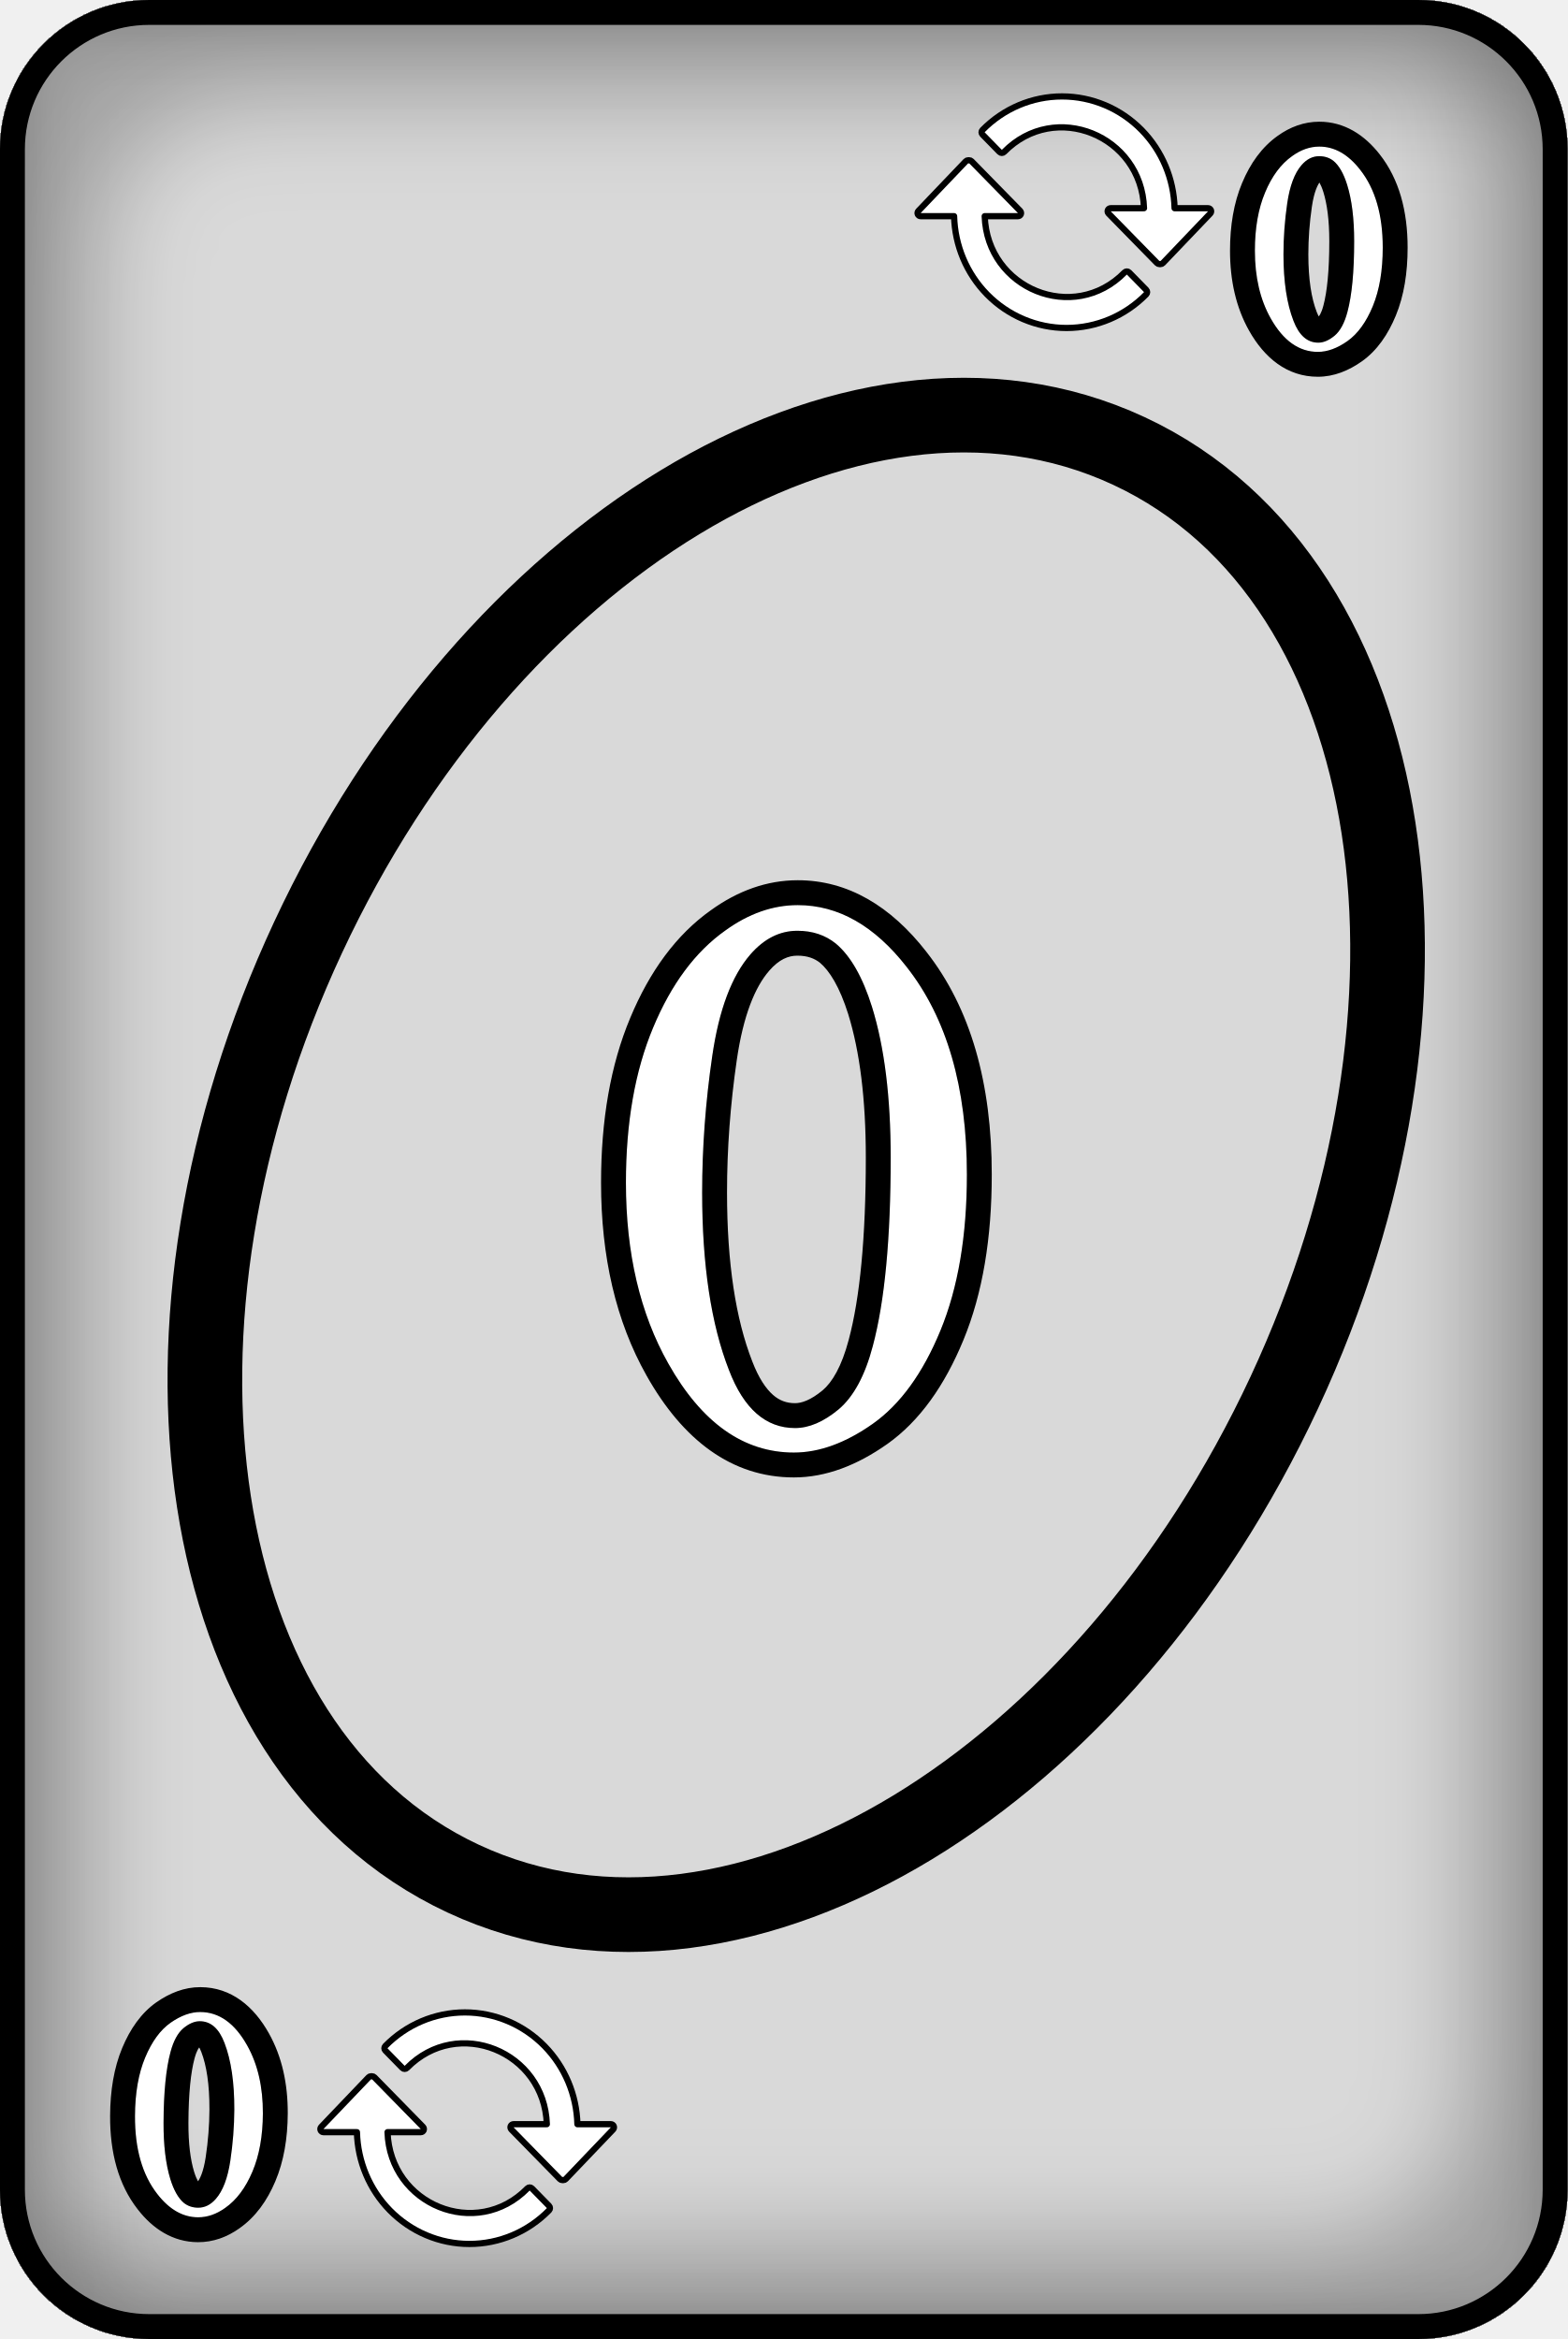
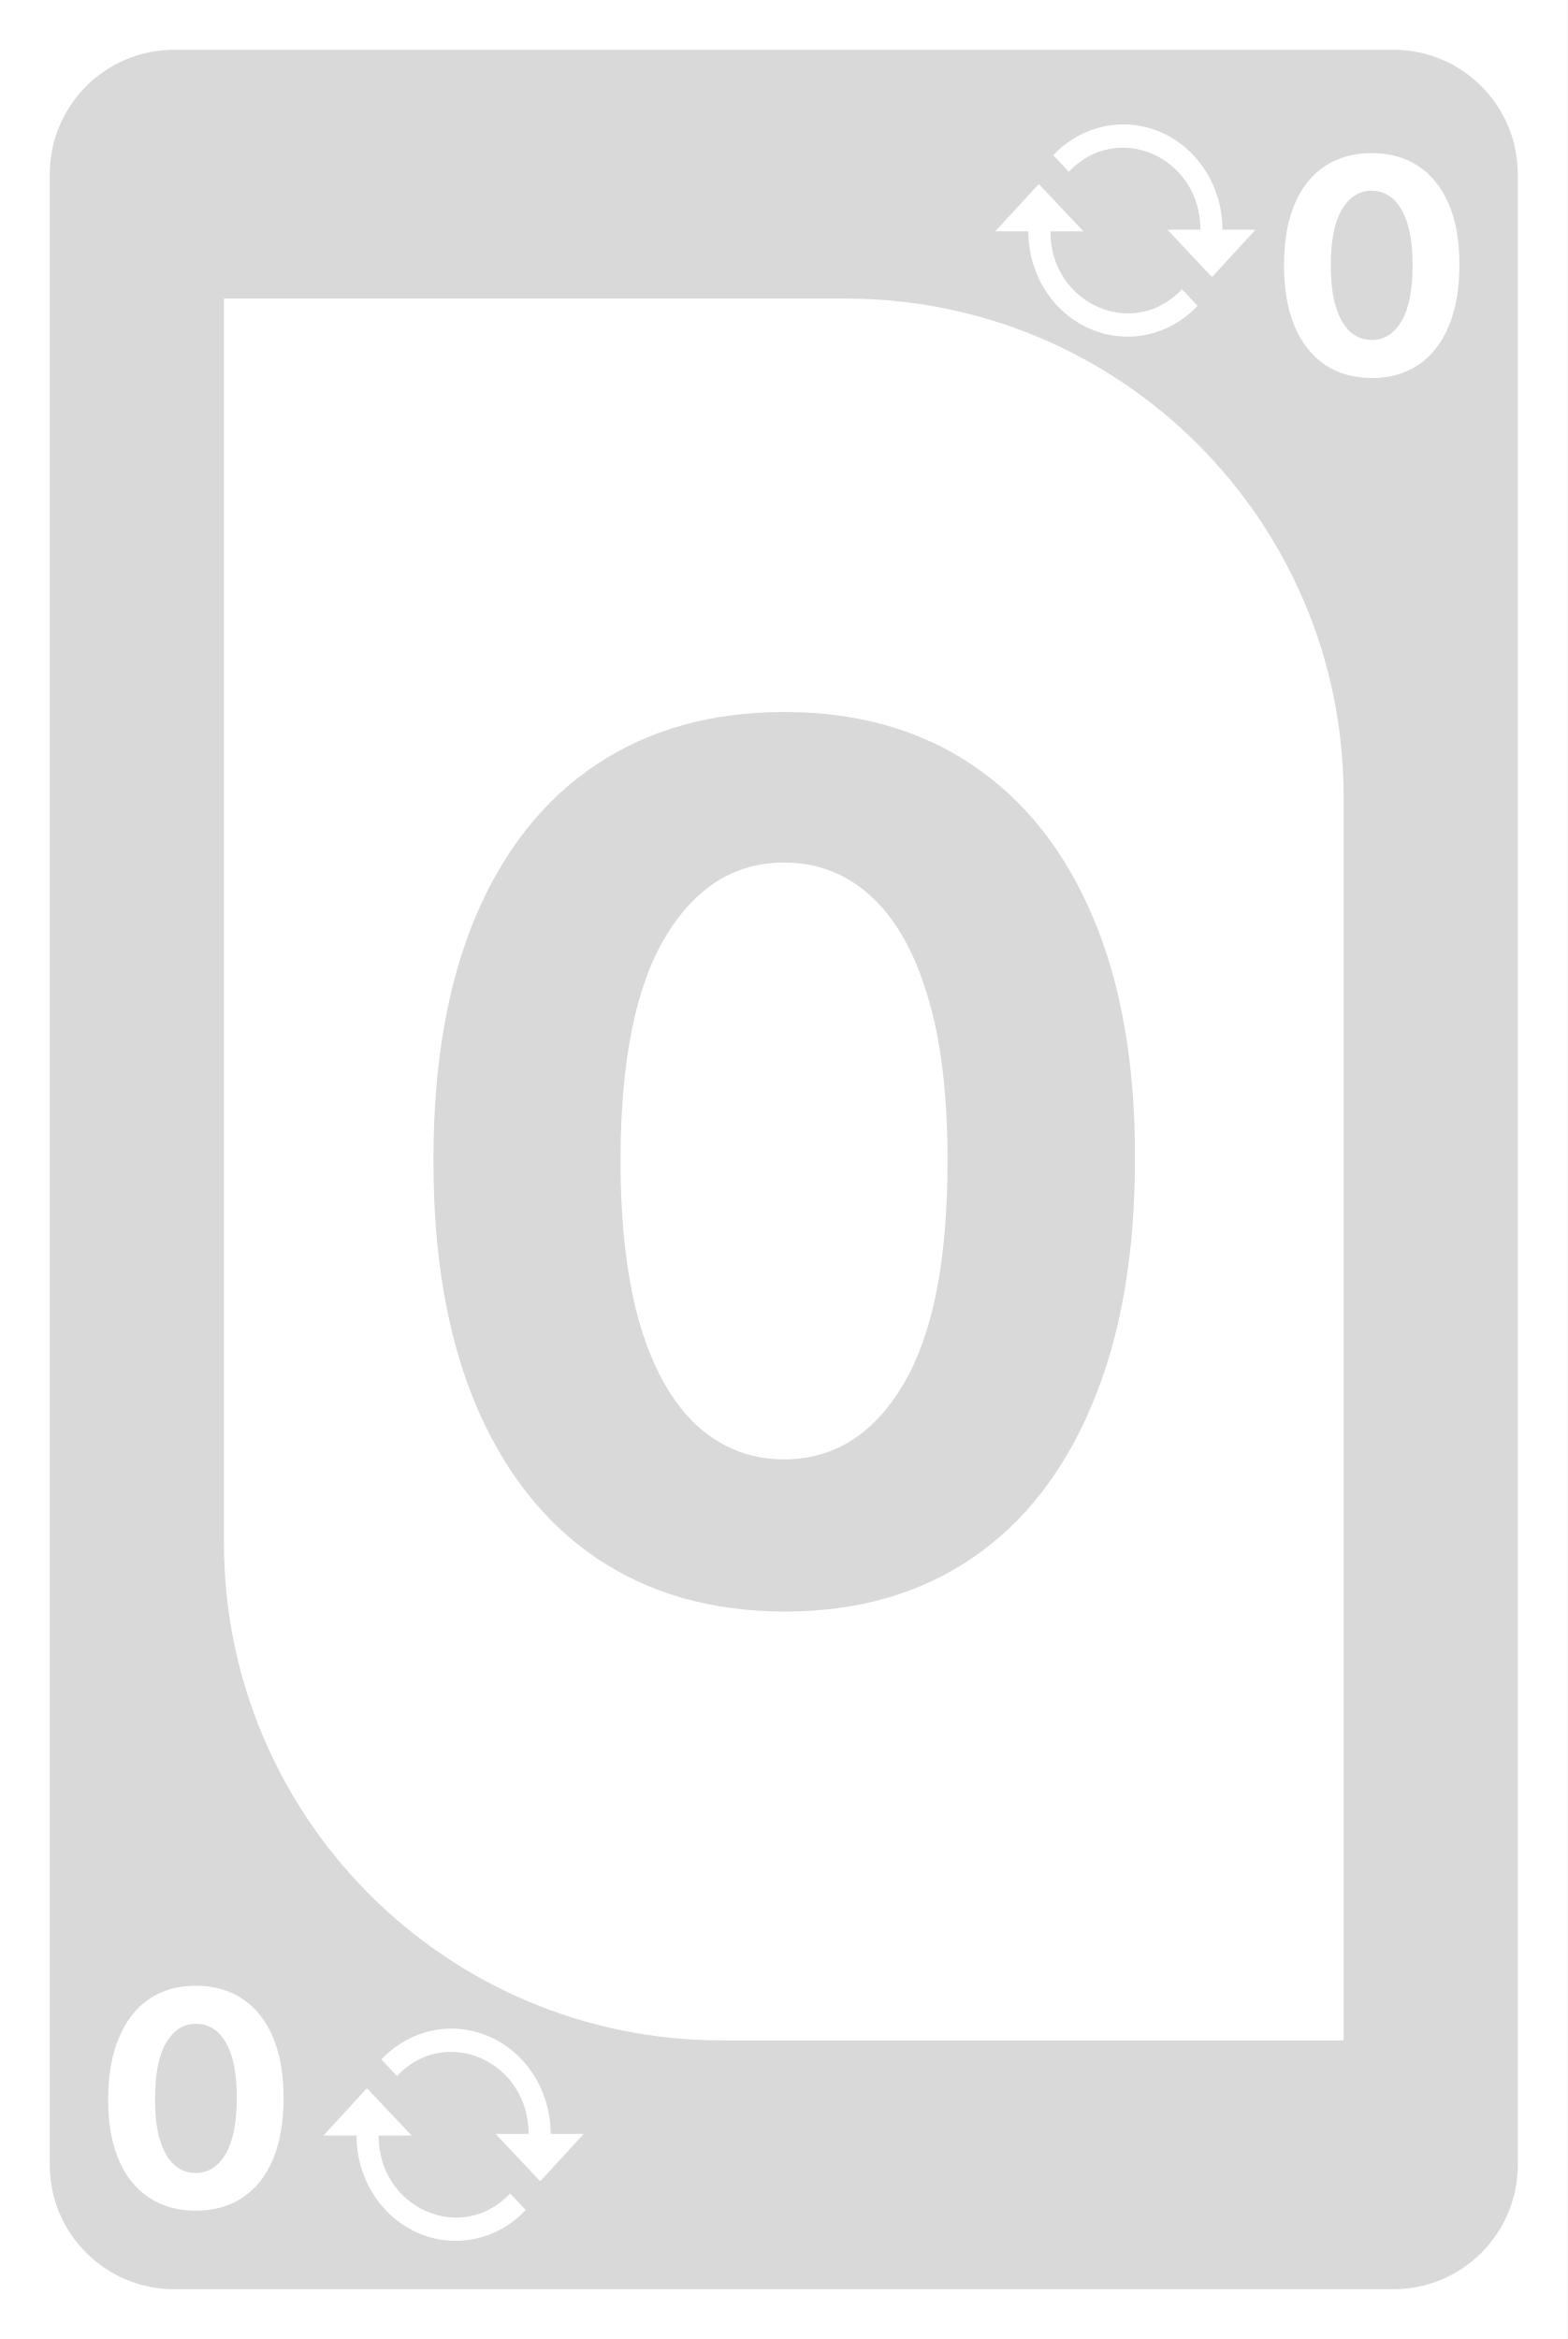
<svg xmlns="http://www.w3.org/2000/svg" width="63" height="94" viewBox="0 0 63 94" fill="none">
-   <g filter="url(#filter0_ii_9_704)">
-     <rect width="63" height="94" rx="6" fill="#D9D9D9" />
-   </g>
-   <rect x="0.5" y="0.5" width="62" height="93" rx="5.5" stroke="black" />
-   <path d="M18.684 80.875C19.885 80.875 21.036 81.362 21.885 82.228C22.704 83.065 23.175 84.189 23.206 85.367H24.551C24.601 85.367 24.646 85.397 24.666 85.443C24.686 85.489 24.676 85.542 24.642 85.578L22.734 87.575C22.711 87.6 22.678 87.613 22.645 87.613H22.596C22.562 87.613 22.529 87.6 22.506 87.576L20.551 85.58C20.516 85.544 20.505 85.49 20.524 85.443C20.544 85.397 20.589 85.367 20.64 85.367H21.977C21.88 82.448 18.398 81.022 16.353 83.109C16.329 83.133 16.297 83.146 16.264 83.146C16.23 83.146 16.197 83.133 16.174 83.109L15.483 82.403C15.436 82.355 15.436 82.277 15.483 82.228C16.332 81.362 17.483 80.875 18.684 80.875Z" fill="white" stroke="black" stroke-width="0.25" stroke-linejoin="round" />
-   <path d="M18.867 90.18C17.666 90.18 16.515 89.693 15.666 88.827C14.847 87.99 14.376 86.867 14.345 85.688H13C12.95 85.688 12.905 85.658 12.885 85.612C12.866 85.566 12.875 85.513 12.909 85.477L14.817 83.48C14.84 83.456 14.873 83.442 14.906 83.442H14.955C14.989 83.442 15.022 83.455 15.045 83.479L17 85.475C17.035 85.511 17.046 85.566 17.027 85.612C17.007 85.658 16.962 85.688 16.911 85.688H15.575C15.671 88.608 19.154 90.034 21.198 87.946C21.222 87.922 21.254 87.909 21.287 87.909C21.321 87.909 21.354 87.922 21.377 87.946L22.068 88.652C22.115 88.701 22.115 88.778 22.068 88.827C21.219 89.693 20.068 90.18 18.867 90.18Z" fill="white" stroke="black" stroke-width="0.25" stroke-linejoin="round" />
-   <path d="M42.684 3.875C43.885 3.875 45.036 4.362 45.885 5.228C46.704 6.065 47.175 7.189 47.206 8.367H48.551C48.601 8.367 48.646 8.397 48.666 8.443C48.685 8.489 48.676 8.542 48.642 8.578L46.734 10.575C46.711 10.6 46.678 10.613 46.645 10.613H46.596C46.562 10.613 46.529 10.6 46.506 10.576L44.551 8.58C44.516 8.544 44.505 8.49 44.524 8.443C44.544 8.397 44.589 8.367 44.64 8.367H45.977C45.88 5.448 42.398 4.022 40.353 6.109C40.329 6.133 40.297 6.146 40.264 6.146C40.23 6.146 40.197 6.133 40.174 6.109L39.483 5.403C39.436 5.355 39.436 5.277 39.483 5.228C40.332 4.362 41.483 3.875 42.684 3.875Z" fill="white" stroke="black" stroke-width="0.25" stroke-linejoin="round" />
-   <path d="M42.867 13.181C41.666 13.181 40.515 12.693 39.666 11.827C38.847 10.99 38.376 9.867 38.345 8.688H37C36.95 8.688 36.905 8.658 36.885 8.612C36.866 8.566 36.875 8.513 36.91 8.477L38.817 6.48C38.84 6.456 38.873 6.442 38.907 6.442H38.955C38.989 6.442 39.022 6.455 39.045 6.479L41 8.475C41.035 8.511 41.046 8.566 41.027 8.612C41.007 8.658 40.962 8.688 40.911 8.688H39.575C39.672 11.608 43.154 13.034 45.199 10.946C45.222 10.922 45.254 10.909 45.287 10.909C45.321 10.909 45.354 10.922 45.377 10.946L46.068 11.652C46.115 11.701 46.115 11.778 46.068 11.827C45.219 12.693 44.068 13.18 42.867 13.181Z" fill="white" stroke="black" stroke-width="0.25" stroke-linejoin="round" />
-   <path d="M45.377 18.127C51.013 20.755 54.356 26.477 55.403 33.282C56.451 40.099 55.243 48.184 51.616 55.962C47.989 63.74 42.573 69.861 36.676 73.44C30.791 77.013 24.258 78.13 18.622 75.502C12.986 72.874 9.644 67.152 8.597 60.346C7.548 53.529 8.757 45.446 12.384 37.668C16.011 29.89 21.427 23.767 27.323 20.188C33.209 16.616 39.741 15.499 45.377 18.127Z" stroke="black" stroke-width="3" />
-   <mask id="path-8-outside-1_9_704" maskUnits="userSpaceOnUse" x="49" y="4" width="8" height="12" fill="black">
-     <rect fill="white" x="49" y="4" width="8" height="12" />
-     <path d="M50.434 10.074C50.434 9.168 50.57 8.389 50.844 7.736C51.117 7.08 51.48 6.592 51.934 6.271C52.285 6.018 52.648 5.891 53.023 5.891C53.633 5.891 54.18 6.201 54.664 6.822C55.27 7.592 55.572 8.635 55.572 9.951C55.572 10.873 55.439 11.656 55.174 12.301C54.908 12.945 54.568 13.414 54.154 13.707C53.744 13.996 53.348 14.141 52.965 14.141C52.207 14.141 51.576 13.693 51.072 12.799C50.646 12.045 50.434 11.137 50.434 10.074ZM51.582 10.221C51.582 11.315 51.717 12.207 51.986 12.898C52.209 13.48 52.541 13.771 52.982 13.771C53.193 13.771 53.412 13.678 53.639 13.49C53.865 13.299 54.037 12.98 54.154 12.535C54.334 11.863 54.424 10.916 54.424 9.693C54.424 8.787 54.33 8.031 54.142 7.426C54.002 6.977 53.82 6.658 53.598 6.471C53.438 6.342 53.244 6.277 53.017 6.277C52.752 6.277 52.516 6.396 52.309 6.635C52.027 6.959 51.836 7.469 51.734 8.164C51.633 8.859 51.582 9.545 51.582 10.221Z" />
-   </mask>
-   <path d="M50.434 10.074C50.434 9.168 50.57 8.389 50.844 7.736C51.117 7.08 51.48 6.592 51.934 6.271C52.285 6.018 52.648 5.891 53.023 5.891C53.633 5.891 54.18 6.201 54.664 6.822C55.27 7.592 55.572 8.635 55.572 9.951C55.572 10.873 55.439 11.656 55.174 12.301C54.908 12.945 54.568 13.414 54.154 13.707C53.744 13.996 53.348 14.141 52.965 14.141C52.207 14.141 51.576 13.693 51.072 12.799C50.646 12.045 50.434 11.137 50.434 10.074ZM51.582 10.221C51.582 11.315 51.717 12.207 51.986 12.898C52.209 13.48 52.541 13.771 52.982 13.771C53.193 13.771 53.412 13.678 53.639 13.49C53.865 13.299 54.037 12.98 54.154 12.535C54.334 11.863 54.424 10.916 54.424 9.693C54.424 8.787 54.33 8.031 54.142 7.426C54.002 6.977 53.82 6.658 53.598 6.471C53.438 6.342 53.244 6.277 53.017 6.277C52.752 6.277 52.516 6.396 52.309 6.635C52.027 6.959 51.836 7.469 51.734 8.164C51.633 8.859 51.582 9.545 51.582 10.221Z" fill="white" />
-   <path d="M50.844 7.736L51.766 8.123L51.767 8.121L50.844 7.736ZM51.934 6.271L52.511 7.088L52.519 7.082L51.934 6.271ZM54.664 6.822L53.876 7.437L53.878 7.441L54.664 6.822ZM54.154 13.707L54.73 14.524L54.732 14.523L54.154 13.707ZM51.072 12.799L51.944 12.308L51.943 12.307L51.072 12.799ZM51.986 12.898L52.92 12.541L52.918 12.535L51.986 12.898ZM53.639 13.49L54.276 14.261L54.284 14.254L53.639 13.49ZM54.154 12.535L53.188 12.277L53.187 12.281L54.154 12.535ZM54.142 7.426L55.098 7.13L55.097 7.127L54.142 7.426ZM53.598 6.471L54.242 5.706L54.233 5.699L54.225 5.692L53.598 6.471ZM52.309 6.635L51.554 5.979L51.553 5.979L52.309 6.635ZM50.434 10.074H51.434C51.434 9.265 51.556 8.624 51.766 8.123L50.844 7.736L49.921 7.35C49.584 8.154 49.434 9.071 49.434 10.074H50.434ZM50.844 7.736L51.767 8.121C51.988 7.59 52.249 7.273 52.511 7.088L51.934 6.271L51.356 5.455C50.712 5.91 50.246 6.57 49.921 7.352L50.844 7.736ZM51.934 6.271L52.519 7.082C52.728 6.931 52.89 6.891 53.023 6.891V5.891V4.891C52.407 4.891 51.842 5.104 51.348 5.461L51.934 6.271ZM53.023 5.891V6.891C53.238 6.891 53.52 6.982 53.876 7.437L54.664 6.822L55.453 6.207C54.839 5.421 54.027 4.891 53.023 4.891V5.891ZM54.664 6.822L53.878 7.441C54.304 7.982 54.572 8.782 54.572 9.951H55.572H56.572C56.572 8.487 56.235 7.202 55.45 6.204L54.664 6.822ZM55.572 9.951H54.572C54.572 10.782 54.452 11.428 54.249 11.92L55.174 12.301L56.098 12.682C56.427 11.884 56.572 10.964 56.572 9.951H55.572ZM55.174 12.301L54.249 11.92C54.03 12.453 53.788 12.741 53.577 12.891L54.154 13.707L54.732 14.523C55.348 14.087 55.787 13.438 56.098 12.682L55.174 12.301ZM54.154 13.707L53.578 12.89C53.285 13.097 53.086 13.141 52.965 13.141V14.141V15.141C53.609 15.141 54.203 14.896 54.73 14.524L54.154 13.707ZM52.965 14.141V13.141C52.693 13.141 52.342 13.015 51.944 12.308L51.072 12.799L50.201 13.29C50.811 14.372 51.721 15.141 52.965 15.141V14.141ZM51.072 12.799L51.943 12.307C51.619 11.734 51.434 11.003 51.434 10.074H50.434H49.434C49.434 11.27 49.674 12.356 50.202 13.291L51.072 12.799ZM51.582 10.221H50.582C50.582 11.385 50.724 12.413 51.055 13.262L51.986 12.898L52.918 12.535C52.71 12.001 52.582 11.244 52.582 10.221H51.582ZM51.986 12.898L51.052 13.256C51.199 13.64 51.415 14.018 51.743 14.305C52.092 14.611 52.519 14.771 52.982 14.771V13.771V12.771C52.982 12.771 52.987 12.771 52.995 12.773C53.003 12.774 53.013 12.777 53.024 12.781C53.035 12.785 53.044 12.79 53.051 12.794C53.058 12.798 53.062 12.801 53.061 12.801C53.058 12.798 52.996 12.739 52.92 12.541L51.986 12.898ZM52.982 13.771V14.771C53.503 14.771 53.94 14.539 54.276 14.261L53.639 13.49L53.001 12.72C52.945 12.766 52.914 12.78 52.911 12.782C52.91 12.783 52.916 12.78 52.929 12.777C52.942 12.774 52.961 12.771 52.982 12.771V13.771ZM53.639 13.49L54.284 14.254C54.733 13.875 54.979 13.332 55.121 12.79L54.154 12.535L53.187 12.281C53.144 12.446 53.097 12.559 53.057 12.633C53.018 12.705 52.992 12.727 52.993 12.726L53.639 13.49ZM54.154 12.535L55.12 12.793C55.333 11.997 55.424 10.948 55.424 9.693H54.424H53.424C53.424 10.884 53.334 11.73 53.188 12.277L54.154 12.535ZM54.424 9.693H55.424C55.424 8.726 55.325 7.863 55.098 7.13L54.142 7.426L53.187 7.722C53.335 8.2 53.424 8.848 53.424 9.693H54.424ZM54.142 7.426L55.097 7.127C54.931 6.598 54.674 6.07 54.242 5.706L53.598 6.471L52.953 7.236C52.966 7.246 53.073 7.355 53.188 7.725L54.142 7.426ZM53.598 6.471L54.225 5.692C53.868 5.405 53.447 5.277 53.017 5.277V6.277V7.277C53.035 7.277 53.032 7.28 53.016 7.274C53.009 7.272 53 7.268 52.991 7.263C52.983 7.259 52.976 7.254 52.971 7.25L53.598 6.471ZM53.017 6.277V5.277C52.407 5.277 51.911 5.567 51.554 5.979L52.309 6.635L53.063 7.291C53.098 7.251 53.109 7.251 53.091 7.26C53.082 7.264 53.07 7.269 53.055 7.273C53.04 7.276 53.027 7.277 53.017 7.277V6.277ZM52.309 6.635L51.553 5.979C51.09 6.513 50.858 7.244 50.745 8.02L51.734 8.164L52.724 8.309C52.814 7.694 52.964 7.405 53.064 7.29L52.309 6.635ZM51.734 8.164L50.745 8.02C50.637 8.761 50.582 9.495 50.582 10.221H51.582H52.582C52.582 9.595 52.629 8.958 52.724 8.309L51.734 8.164Z" fill="black" mask="url(#path-8-outside-1_9_704)" />
-   <mask id="path-10-outside-2_9_704" maskUnits="userSpaceOnUse" x="24" y="35" width="16" height="25" fill="black">
-     <rect fill="white" x="24" y="35" width="16" height="25" />
-     <path d="M25.156 47.531C25.156 45.115 25.521 43.036 26.25 41.297C26.979 39.547 27.948 38.245 29.156 37.391C30.094 36.714 31.062 36.375 32.062 36.375C33.688 36.375 35.146 37.203 36.438 38.859C38.052 40.911 38.859 43.693 38.859 47.203C38.859 49.661 38.505 51.75 37.797 53.469C37.089 55.188 36.182 56.438 35.078 57.219C33.984 57.99 32.927 58.375 31.906 58.375C29.885 58.375 28.203 57.182 26.859 54.797C25.724 52.786 25.156 50.365 25.156 47.531ZM28.219 47.922C28.219 50.839 28.578 53.219 29.297 55.062C29.891 56.615 30.776 57.391 31.953 57.391C32.516 57.391 33.099 57.141 33.703 56.641C34.307 56.13 34.766 55.281 35.078 54.094C35.557 52.302 35.797 49.776 35.797 46.516C35.797 44.099 35.547 42.083 35.047 40.469C34.672 39.271 34.188 38.422 33.594 37.922C33.167 37.578 32.651 37.406 32.047 37.406C31.338 37.406 30.708 37.724 30.156 38.359C29.406 39.224 28.896 40.583 28.625 42.438C28.354 44.292 28.219 46.12 28.219 47.922Z" />
-   </mask>
-   <path d="M25.156 47.531C25.156 45.115 25.521 43.036 26.25 41.297C26.979 39.547 27.948 38.245 29.156 37.391C30.094 36.714 31.062 36.375 32.062 36.375C33.688 36.375 35.146 37.203 36.438 38.859C38.052 40.911 38.859 43.693 38.859 47.203C38.859 49.661 38.505 51.75 37.797 53.469C37.089 55.188 36.182 56.438 35.078 57.219C33.984 57.99 32.927 58.375 31.906 58.375C29.885 58.375 28.203 57.182 26.859 54.797C25.724 52.786 25.156 50.365 25.156 47.531ZM28.219 47.922C28.219 50.839 28.578 53.219 29.297 55.062C29.891 56.615 30.776 57.391 31.953 57.391C32.516 57.391 33.099 57.141 33.703 56.641C34.307 56.13 34.766 55.281 35.078 54.094C35.557 52.302 35.797 49.776 35.797 46.516C35.797 44.099 35.547 42.083 35.047 40.469C34.672 39.271 34.188 38.422 33.594 37.922C33.167 37.578 32.651 37.406 32.047 37.406C31.338 37.406 30.708 37.724 30.156 38.359C29.406 39.224 28.896 40.583 28.625 42.438C28.354 44.292 28.219 46.12 28.219 47.922Z" fill="white" />
-   <path d="M26.25 41.297L27.172 41.684L27.173 41.681L26.25 41.297ZM29.156 37.391L29.733 38.207L29.742 38.201L29.156 37.391ZM36.438 38.859L35.649 39.474L35.652 39.478L36.438 38.859ZM35.078 57.219L35.654 58.036L35.656 58.035L35.078 57.219ZM26.859 54.797L27.731 54.306L27.73 54.305L26.859 54.797ZM29.297 55.062L30.231 54.705L30.229 54.699L29.297 55.062ZM33.703 56.641L34.341 57.411L34.349 57.404L33.703 56.641ZM35.078 54.094L34.112 53.835L34.111 53.839L35.078 54.094ZM35.047 40.469L36.002 40.173L36.001 40.17L35.047 40.469ZM33.594 37.922L34.238 37.157L34.229 37.15L34.221 37.143L33.594 37.922ZM30.156 38.359L29.401 37.703L29.401 37.704L30.156 38.359ZM25.156 47.531H26.156C26.156 45.212 26.507 43.271 27.172 41.684L26.25 41.297L25.328 40.91C24.535 42.801 24.156 45.018 24.156 47.531H25.156ZM26.25 41.297L27.173 41.681C27.85 40.057 28.716 38.926 29.733 38.207L29.156 37.391L28.579 36.574C27.179 37.563 26.108 39.037 25.327 40.912L26.25 41.297ZM29.156 37.391L29.742 38.201C30.536 37.627 31.304 37.375 32.062 37.375V36.375V35.375C30.821 35.375 29.651 35.8 28.571 36.58L29.156 37.391ZM32.062 36.375V37.375C33.293 37.375 34.486 37.984 35.649 39.474L36.438 38.859L37.226 38.244C35.805 36.423 34.082 35.375 32.062 35.375V36.375ZM36.438 38.859L35.652 39.478C37.086 41.301 37.859 43.84 37.859 47.203H38.859H39.859C39.859 43.545 39.018 40.522 37.223 38.241L36.438 38.859ZM38.859 47.203H37.859C37.859 49.571 37.518 51.522 36.872 53.088L37.797 53.469L38.721 53.85C39.493 51.978 39.859 49.752 39.859 47.203H38.859ZM37.797 53.469L36.872 53.088C36.21 54.695 35.403 55.764 34.501 56.402L35.078 57.219L35.656 58.035C36.962 57.111 37.967 55.68 38.721 53.85L37.797 53.469ZM35.078 57.219L34.502 56.401C33.525 57.09 32.665 57.375 31.906 57.375V58.375V59.375C33.189 59.375 34.444 58.889 35.654 58.036L35.078 57.219ZM31.906 58.375V57.375C30.372 57.375 28.969 56.504 27.731 54.306L26.859 54.797L25.988 55.288C27.438 57.861 29.399 59.375 31.906 59.375V58.375ZM26.859 54.797L27.73 54.305C26.697 52.475 26.156 50.231 26.156 47.531H25.156H24.156C24.156 50.498 24.751 53.098 25.989 55.289L26.859 54.797ZM28.219 47.922H27.219C27.219 50.909 27.585 53.425 28.365 55.426L29.297 55.062L30.229 54.699C29.571 53.013 29.219 50.768 29.219 47.922H28.219ZM29.297 55.062L28.363 55.42C28.695 56.289 29.142 57.03 29.747 57.561C30.372 58.108 31.122 58.391 31.953 58.391V57.391V56.391C31.607 56.391 31.326 56.285 31.065 56.057C30.785 55.811 30.492 55.388 30.231 54.705L29.297 55.062ZM31.953 57.391V58.391C32.825 58.391 33.627 58.002 34.341 57.411L33.703 56.641L33.066 55.87C32.571 56.28 32.206 56.391 31.953 56.391V57.391ZM33.703 56.641L34.349 57.404C35.175 56.706 35.707 55.632 36.045 54.348L35.078 54.094L34.111 53.839C33.824 54.93 33.44 55.554 33.058 55.877L33.703 56.641ZM35.078 54.094L36.044 54.352C36.557 52.436 36.797 49.808 36.797 46.516H35.797H34.797C34.797 49.744 34.558 52.168 34.112 53.835L35.078 54.094ZM35.797 46.516H36.797C36.797 44.038 36.541 41.915 36.002 40.173L35.047 40.469L34.092 40.765C34.552 42.252 34.797 44.16 34.797 46.516H35.797ZM35.047 40.469L36.001 40.17C35.601 38.892 35.042 37.834 34.238 37.157L33.594 37.922L32.95 38.687C33.333 39.01 33.743 39.65 34.093 40.767L35.047 40.469ZM33.594 37.922L34.221 37.143C33.598 36.641 32.854 36.406 32.047 36.406V37.406V38.406C32.448 38.406 32.736 38.515 32.967 38.701L33.594 37.922ZM32.047 37.406V36.406C30.994 36.406 30.104 36.895 29.401 37.703L30.156 38.359L30.911 39.015C31.313 38.553 31.683 38.406 32.047 38.406V37.406ZM30.156 38.359L29.401 37.704C28.469 38.778 27.918 40.358 27.636 42.293L28.625 42.438L29.614 42.582C29.874 40.808 30.343 39.67 30.912 39.015L30.156 38.359ZM28.625 42.438L27.636 42.293C27.358 44.193 27.219 46.069 27.219 47.922H28.219H29.219C29.219 46.17 29.35 44.39 29.614 42.582L28.625 42.438Z" fill="black" mask="url(#path-10-outside-2_9_704)" />
-   <mask id="path-12-outside-3_9_704" maskUnits="userSpaceOnUse" x="3.973" y="78.983" width="8.051" height="12.034" fill="black">
-     <rect fill="white" x="3.973" y="78.983" width="8.051" height="12.034" />
-     <path d="M10.565 84.937C10.561 85.843 10.421 86.622 10.145 87.273C9.868 87.928 9.503 88.415 9.049 88.733C8.696 88.985 8.332 89.111 7.957 89.109C7.348 89.107 6.802 88.794 6.32 88.171C5.718 87.399 5.42 86.354 5.425 85.038C5.429 84.116 5.565 83.333 5.834 82.69C6.102 82.047 6.444 81.579 6.859 81.288C7.271 81.001 7.668 80.858 8.051 80.86C8.808 80.863 9.437 81.313 9.937 82.209C10.36 82.965 10.569 83.874 10.565 84.937ZM9.417 84.785C9.421 83.692 9.29 82.798 9.024 82.106C8.804 81.523 8.473 81.231 8.031 81.229C7.82 81.228 7.601 81.321 7.374 81.507C7.147 81.698 6.973 82.015 6.854 82.46C6.672 83.131 6.578 84.078 6.573 85.301C6.569 86.207 6.659 86.963 6.844 87.569C6.983 88.019 7.163 88.338 7.385 88.527C7.545 88.656 7.738 88.722 7.965 88.723C8.23 88.724 8.467 88.606 8.675 88.368C8.958 88.045 9.151 87.536 9.256 86.841C9.36 86.146 9.414 85.461 9.417 84.785Z" />
-   </mask>
-   <path d="M10.565 84.937C10.561 85.843 10.421 86.622 10.145 87.273C9.868 87.928 9.503 88.415 9.049 88.733C8.696 88.985 8.332 89.111 7.957 89.109C7.348 89.107 6.802 88.794 6.32 88.171C5.718 87.399 5.42 86.354 5.425 85.038C5.429 84.116 5.565 83.333 5.834 82.69C6.102 82.047 6.444 81.579 6.859 81.288C7.271 81.001 7.668 80.858 8.051 80.86C8.808 80.863 9.437 81.313 9.937 82.209C10.36 82.965 10.569 83.874 10.565 84.937ZM9.417 84.785C9.421 83.692 9.29 82.798 9.024 82.106C8.804 81.523 8.473 81.231 8.031 81.229C7.82 81.228 7.601 81.321 7.374 81.507C7.147 81.698 6.973 82.015 6.854 82.46C6.672 83.131 6.578 84.078 6.573 85.301C6.569 86.207 6.659 86.963 6.844 87.569C6.983 88.019 7.163 88.338 7.385 88.527C7.545 88.656 7.738 88.722 7.965 88.723C8.23 88.724 8.467 88.606 8.675 88.368C8.958 88.045 9.151 87.536 9.256 86.841C9.36 86.146 9.414 85.461 9.417 84.785Z" fill="white" />
-   <path d="M10.145 87.273L9.224 86.882L9.223 86.884L10.145 87.273ZM9.049 88.733L8.475 87.914L8.466 87.92L9.049 88.733ZM6.32 88.171L7.112 87.559L7.109 87.556L6.32 88.171ZM6.859 81.288L6.287 80.468L6.285 80.469L6.859 81.288ZM9.937 82.209L9.064 82.697L9.065 82.697L9.937 82.209ZM9.024 82.106L8.088 82.459L8.091 82.465L9.024 82.106ZM7.374 81.507L6.74 80.734L6.732 80.74L7.374 81.507ZM6.854 82.46L7.819 82.722L7.82 82.719L6.854 82.46ZM6.844 87.569L5.888 87.861L5.889 87.864L6.844 87.569ZM7.385 88.527L6.738 89.289L6.746 89.296L6.755 89.303L7.385 88.527ZM8.675 88.368L9.427 89.027L9.428 89.027L8.675 88.368ZM10.565 84.937L9.565 84.932C9.561 85.742 9.436 86.382 9.224 86.882L10.145 87.273L11.065 87.663C11.405 86.861 11.56 85.944 11.565 84.941L10.565 84.937ZM10.145 87.273L9.223 86.884C9 87.414 8.737 87.73 8.475 87.914L9.049 88.733L9.622 89.552C10.269 89.099 10.737 88.442 11.066 87.661L10.145 87.273ZM9.049 88.733L8.466 87.92C8.257 88.07 8.094 88.11 7.961 88.109L7.957 89.109L7.953 90.109C8.57 90.112 9.135 89.901 9.631 89.546L9.049 88.733ZM7.957 89.109L7.961 88.109C7.746 88.108 7.465 88.016 7.112 87.559L6.32 88.171L5.529 88.782C6.139 89.572 6.949 90.105 7.953 90.109L7.957 89.109ZM6.32 88.171L7.109 87.556C6.685 87.013 6.42 86.211 6.425 85.042L5.425 85.038L4.425 85.034C4.419 86.498 4.751 87.784 5.532 88.786L6.32 88.171ZM5.425 85.038L6.425 85.042C6.429 84.211 6.552 83.566 6.757 83.075L5.834 82.69L4.911 82.305C4.579 83.101 4.43 84.021 4.425 85.034L5.425 85.038ZM5.834 82.69L6.757 83.075C6.979 82.543 7.221 82.256 7.433 82.107L6.859 81.288L6.285 80.469C5.667 80.903 5.226 81.55 4.911 82.305L5.834 82.69ZM6.859 81.288L7.432 82.108C7.726 81.902 7.925 81.859 8.046 81.86L8.051 80.86L8.055 79.86C7.41 79.857 6.815 80.099 6.287 80.468L6.859 81.288ZM8.051 80.86L8.046 81.86C8.318 81.861 8.669 81.988 9.064 82.697L9.937 82.209L10.811 81.722C10.206 80.638 9.299 79.865 8.055 79.86L8.051 80.86ZM9.937 82.209L9.065 82.697C9.386 83.272 9.569 84.003 9.565 84.932L10.565 84.937L11.565 84.941C11.57 83.745 11.334 82.658 10.81 81.721L9.937 82.209ZM9.417 84.785L10.417 84.79C10.422 83.625 10.284 82.596 9.957 81.747L9.024 82.106L8.091 82.465C8.297 83.001 8.421 83.758 8.417 84.781L9.417 84.785ZM9.024 82.106L9.959 81.752C9.814 81.368 9.6 80.989 9.273 80.7C8.926 80.393 8.499 80.231 8.036 80.229L8.031 81.229L8.027 82.229C8.027 82.229 8.023 82.229 8.015 82.227C8.006 82.226 7.996 82.223 7.986 82.219C7.975 82.215 7.966 82.21 7.959 82.206C7.952 82.201 7.948 82.198 7.948 82.199C7.952 82.202 8.013 82.261 8.088 82.459L9.024 82.106ZM8.031 81.229L8.036 80.229C7.515 80.226 7.077 80.457 6.74 80.734L7.374 81.507L8.008 82.28C8.065 82.234 8.095 82.22 8.099 82.218C8.1 82.218 8.094 82.221 8.081 82.223C8.067 82.226 8.049 82.229 8.027 82.229L8.031 81.229ZM7.374 81.507L6.732 80.74C6.282 81.118 6.033 81.66 5.888 82.201L6.854 82.46L7.82 82.719C7.865 82.553 7.912 82.44 7.951 82.367C7.991 82.294 8.017 82.273 8.016 82.274L7.374 81.507ZM6.854 82.46L5.889 82.198C5.673 82.993 5.578 84.042 5.573 85.296L6.573 85.301L7.573 85.305C7.578 84.114 7.671 83.269 7.819 82.722L6.854 82.46ZM6.573 85.301L5.573 85.296C5.569 86.264 5.664 87.127 5.888 87.861L6.844 87.569L7.801 87.278C7.655 86.799 7.569 86.15 7.573 85.305L6.573 85.301ZM6.844 87.569L5.889 87.864C6.052 88.394 6.307 88.923 6.738 89.289L7.385 88.527L8.033 87.765C8.02 87.754 7.914 87.644 7.8 87.275L6.844 87.569ZM7.385 88.527L6.755 89.303C7.11 89.591 7.53 89.721 7.96 89.722L7.965 88.723L7.969 87.723C7.951 87.722 7.954 87.72 7.97 87.725C7.978 87.728 7.986 87.732 7.995 87.737C8.004 87.741 8.011 87.746 8.016 87.75L7.385 88.527ZM7.965 88.723L7.96 89.722C8.571 89.725 9.068 89.437 9.427 89.027L8.675 88.368L7.923 87.709C7.888 87.749 7.877 87.749 7.895 87.74C7.904 87.736 7.916 87.731 7.932 87.727C7.947 87.724 7.96 87.722 7.969 87.723L7.965 88.723ZM8.675 88.368L9.428 89.027C9.893 88.495 10.128 87.765 10.245 86.99L9.256 86.841L8.267 86.693C8.174 87.307 8.022 87.595 7.922 87.71L8.675 88.368ZM9.256 86.841L10.245 86.99C10.356 86.249 10.414 85.516 10.417 84.79L9.417 84.785L8.417 84.781C8.414 85.407 8.364 86.044 8.267 86.693L9.256 86.841Z" fill="black" mask="url(#path-12-outside-3_9_704)" />
-   <defs>
-     <filter id="filter0_ii_9_704" x="-4" y="-4" width="71" height="102" filterUnits="userSpaceOnUse" color-interpolation-filters="sRGB">
-       <feFlood flood-opacity="0" result="BackgroundImageFix" />
-       <feBlend mode="normal" in="SourceGraphic" in2="BackgroundImageFix" result="shape" />
-       <feColorMatrix in="SourceAlpha" type="matrix" values="0 0 0 0 0 0 0 0 0 0 0 0 0 0 0 0 0 0 127 0" result="hardAlpha" />
-       <feOffset dx="4" dy="4" />
-       <feGaussianBlur stdDeviation="2" />
-       <feComposite in2="hardAlpha" operator="arithmetic" k2="-1" k3="1" />
-       <feColorMatrix type="matrix" values="0 0 0 0 0 0 0 0 0 0 0 0 0 0 0 0 0 0 0.25 0" />
-       <feBlend mode="normal" in2="shape" result="effect1_innerShadow_9_704" />
-       <feColorMatrix in="SourceAlpha" type="matrix" values="0 0 0 0 0 0 0 0 0 0 0 0 0 0 0 0 0 0 127 0" result="hardAlpha" />
-       <feOffset dx="-4" dy="-4" />
-       <feGaussianBlur stdDeviation="2" />
-       <feComposite in2="hardAlpha" operator="arithmetic" k2="-1" k3="1" />
-       <feColorMatrix type="matrix" values="0 0 0 0 0 0 0 0 0 0 0 0 0 0 0 0 0 0 0.25 0" />
-       <feBlend mode="normal" in2="effect1_innerShadow_9_704" result="effect2_innerShadow_9_704" />
-     </filter>
-   </defs>
+   <rect width="63" height="94" fill="white" />
+   <rect x="1.5" y="1.5" width="60" height="91" rx="5.5" fill="#D9D9D9" stroke="white" />
+   <path d="M9 12H34C45.046 12 54 20.954 54 32V82H29C17.954 82 9 73.046 9 62V12Z" fill="white" />
+   <path d="M55.129 15.192C54.396 15.189 53.766 15.008 53.237 14.651C52.712 14.293 52.307 13.774 52.023 13.095C51.742 12.416 51.602 11.599 51.605 10.645C51.605 9.693 51.746 8.882 52.027 8.212C52.311 7.541 52.716 7.031 53.242 6.682C53.77 6.33 54.399 6.153 55.129 6.153C55.859 6.153 56.487 6.33 57.013 6.682C57.541 7.034 57.947 7.545 58.231 8.216C58.516 8.884 58.656 9.693 58.653 10.645C58.653 11.602 58.511 12.421 58.227 13.099C57.946 13.778 57.543 14.297 57.017 14.655C56.492 15.013 55.862 15.192 55.129 15.192ZM55.129 13.662C55.629 13.662 56.028 13.411 56.327 12.908C56.625 12.405 56.773 11.651 56.77 10.645C56.77 9.983 56.702 9.432 56.565 8.991C56.432 8.551 56.242 8.22 55.994 7.999C55.75 7.777 55.462 7.666 55.129 7.666C54.632 7.666 54.234 7.915 53.936 8.412C53.638 8.909 53.487 9.653 53.484 10.645C53.484 11.315 53.551 11.875 53.685 12.324C53.821 12.77 54.013 13.105 54.26 13.329C54.507 13.551 54.797 13.662 55.129 13.662Z" fill="white" />
+   <path d="M31.517 64.767C28.585 64.756 26.062 64.034 23.949 62.602C21.847 61.17 20.227 59.097 19.091 56.381C17.966 53.665 17.409 50.398 17.421 46.58C17.421 42.773 17.983 39.528 19.108 36.847C20.244 34.165 21.864 32.125 23.966 30.727C26.08 29.318 28.597 28.614 31.517 28.614C34.438 28.614 36.949 29.318 39.051 30.727C41.165 32.136 42.79 34.182 43.926 36.864C45.062 39.534 45.625 42.773 45.614 46.58C45.614 50.409 45.045 53.682 43.909 56.398C42.784 59.114 41.17 61.188 39.068 62.619C36.966 64.051 34.449 64.767 31.517 64.767ZM31.517 58.648C33.517 58.648 35.114 57.642 36.307 55.631C37.5 53.619 38.091 50.602 38.08 46.58C38.08 43.932 37.807 41.727 37.261 39.966C36.727 38.205 35.966 36.881 34.977 35.994C34 35.108 32.847 34.665 31.517 34.665C29.528 34.665 27.938 35.659 26.744 37.648C25.551 39.636 24.949 42.614 24.938 46.58C24.938 49.261 25.205 51.5 25.739 53.295C26.284 55.08 27.051 56.42 28.04 57.318C29.028 58.205 30.188 58.648 31.517 58.648Z" fill="#D9D9D9" />
+   <path d="M7.891 79.803C8.624 79.809 9.253 79.993 9.78 80.353C10.304 80.713 10.707 81.233 10.988 81.913C11.267 82.593 11.402 83.411 11.396 84.365C11.392 85.317 11.247 86.127 10.963 86.797C10.676 87.466 10.269 87.974 9.742 88.321C9.212 88.671 8.582 88.845 7.852 88.842C7.122 88.839 6.495 88.66 5.971 88.305C5.444 87.951 5.04 87.438 4.759 86.766C4.478 86.097 4.34 85.287 4.347 84.335C4.351 83.378 4.497 82.561 4.784 81.883C5.068 81.205 5.473 80.688 6.001 80.332C6.528 79.977 7.158 79.8 7.891 79.803ZM7.884 81.333C7.384 81.331 6.984 81.581 6.684 82.082C6.383 82.584 6.232 83.338 6.231 84.343C6.228 85.005 6.294 85.557 6.428 85.998C6.56 86.439 6.749 86.77 6.995 86.993C7.239 87.216 7.526 87.328 7.859 87.329C8.356 87.331 8.755 87.084 9.055 86.588C9.355 86.092 9.509 85.349 9.516 84.357C9.519 83.687 9.455 83.127 9.323 82.677C9.189 82.231 8.998 81.895 8.752 81.669C8.506 81.447 8.217 81.335 7.884 81.333Z" fill="white" />
+   <path d="M21.245 85.757C21.245 82.828 17.907 81.357 15.955 83.43L15.329 82.765C16.076 81.972 17.09 81.526 18.146 81.526C19.203 81.526 20.216 81.972 20.964 82.765C21.711 83.559 22.131 84.635 22.131 85.757H23.459L21.732 87.638H21.688L19.917 85.757H21.245Z" fill="white" />
+   <path d="M15.213 85.824C15.213 88.753 18.552 90.225 20.504 88.151L21.13 88.816C20.383 89.61 19.369 90.055 18.312 90.055C17.256 90.055 16.242 89.61 15.495 88.816C14.748 88.023 14.328 86.947 14.328 85.824H13L14.726 83.944H14.771L16.542 85.824H15.213Z" fill="white" />
+   <path d="M48.245 9.231C48.245 6.302 44.907 4.831 42.955 6.904L42.329 6.239C43.076 5.446 44.09 5 45.146 5C46.203 5 47.217 5.446 47.964 6.239C48.711 7.033 49.131 8.109 49.131 9.231H50.459L48.732 11.112H48.688L46.917 9.231H48.245Z" fill="white" />
+   <path d="M42.214 9.298C42.214 12.227 45.551 13.699 47.504 11.625L48.13 12.29C47.383 13.084 46.369 13.529 45.312 13.529C44.256 13.529 43.242 13.084 42.495 12.29C41.748 11.497 41.328 10.42 41.328 9.298H40L41.727 7.418H41.771L43.542 9.298H42.214Z" fill="white" />
</svg>
